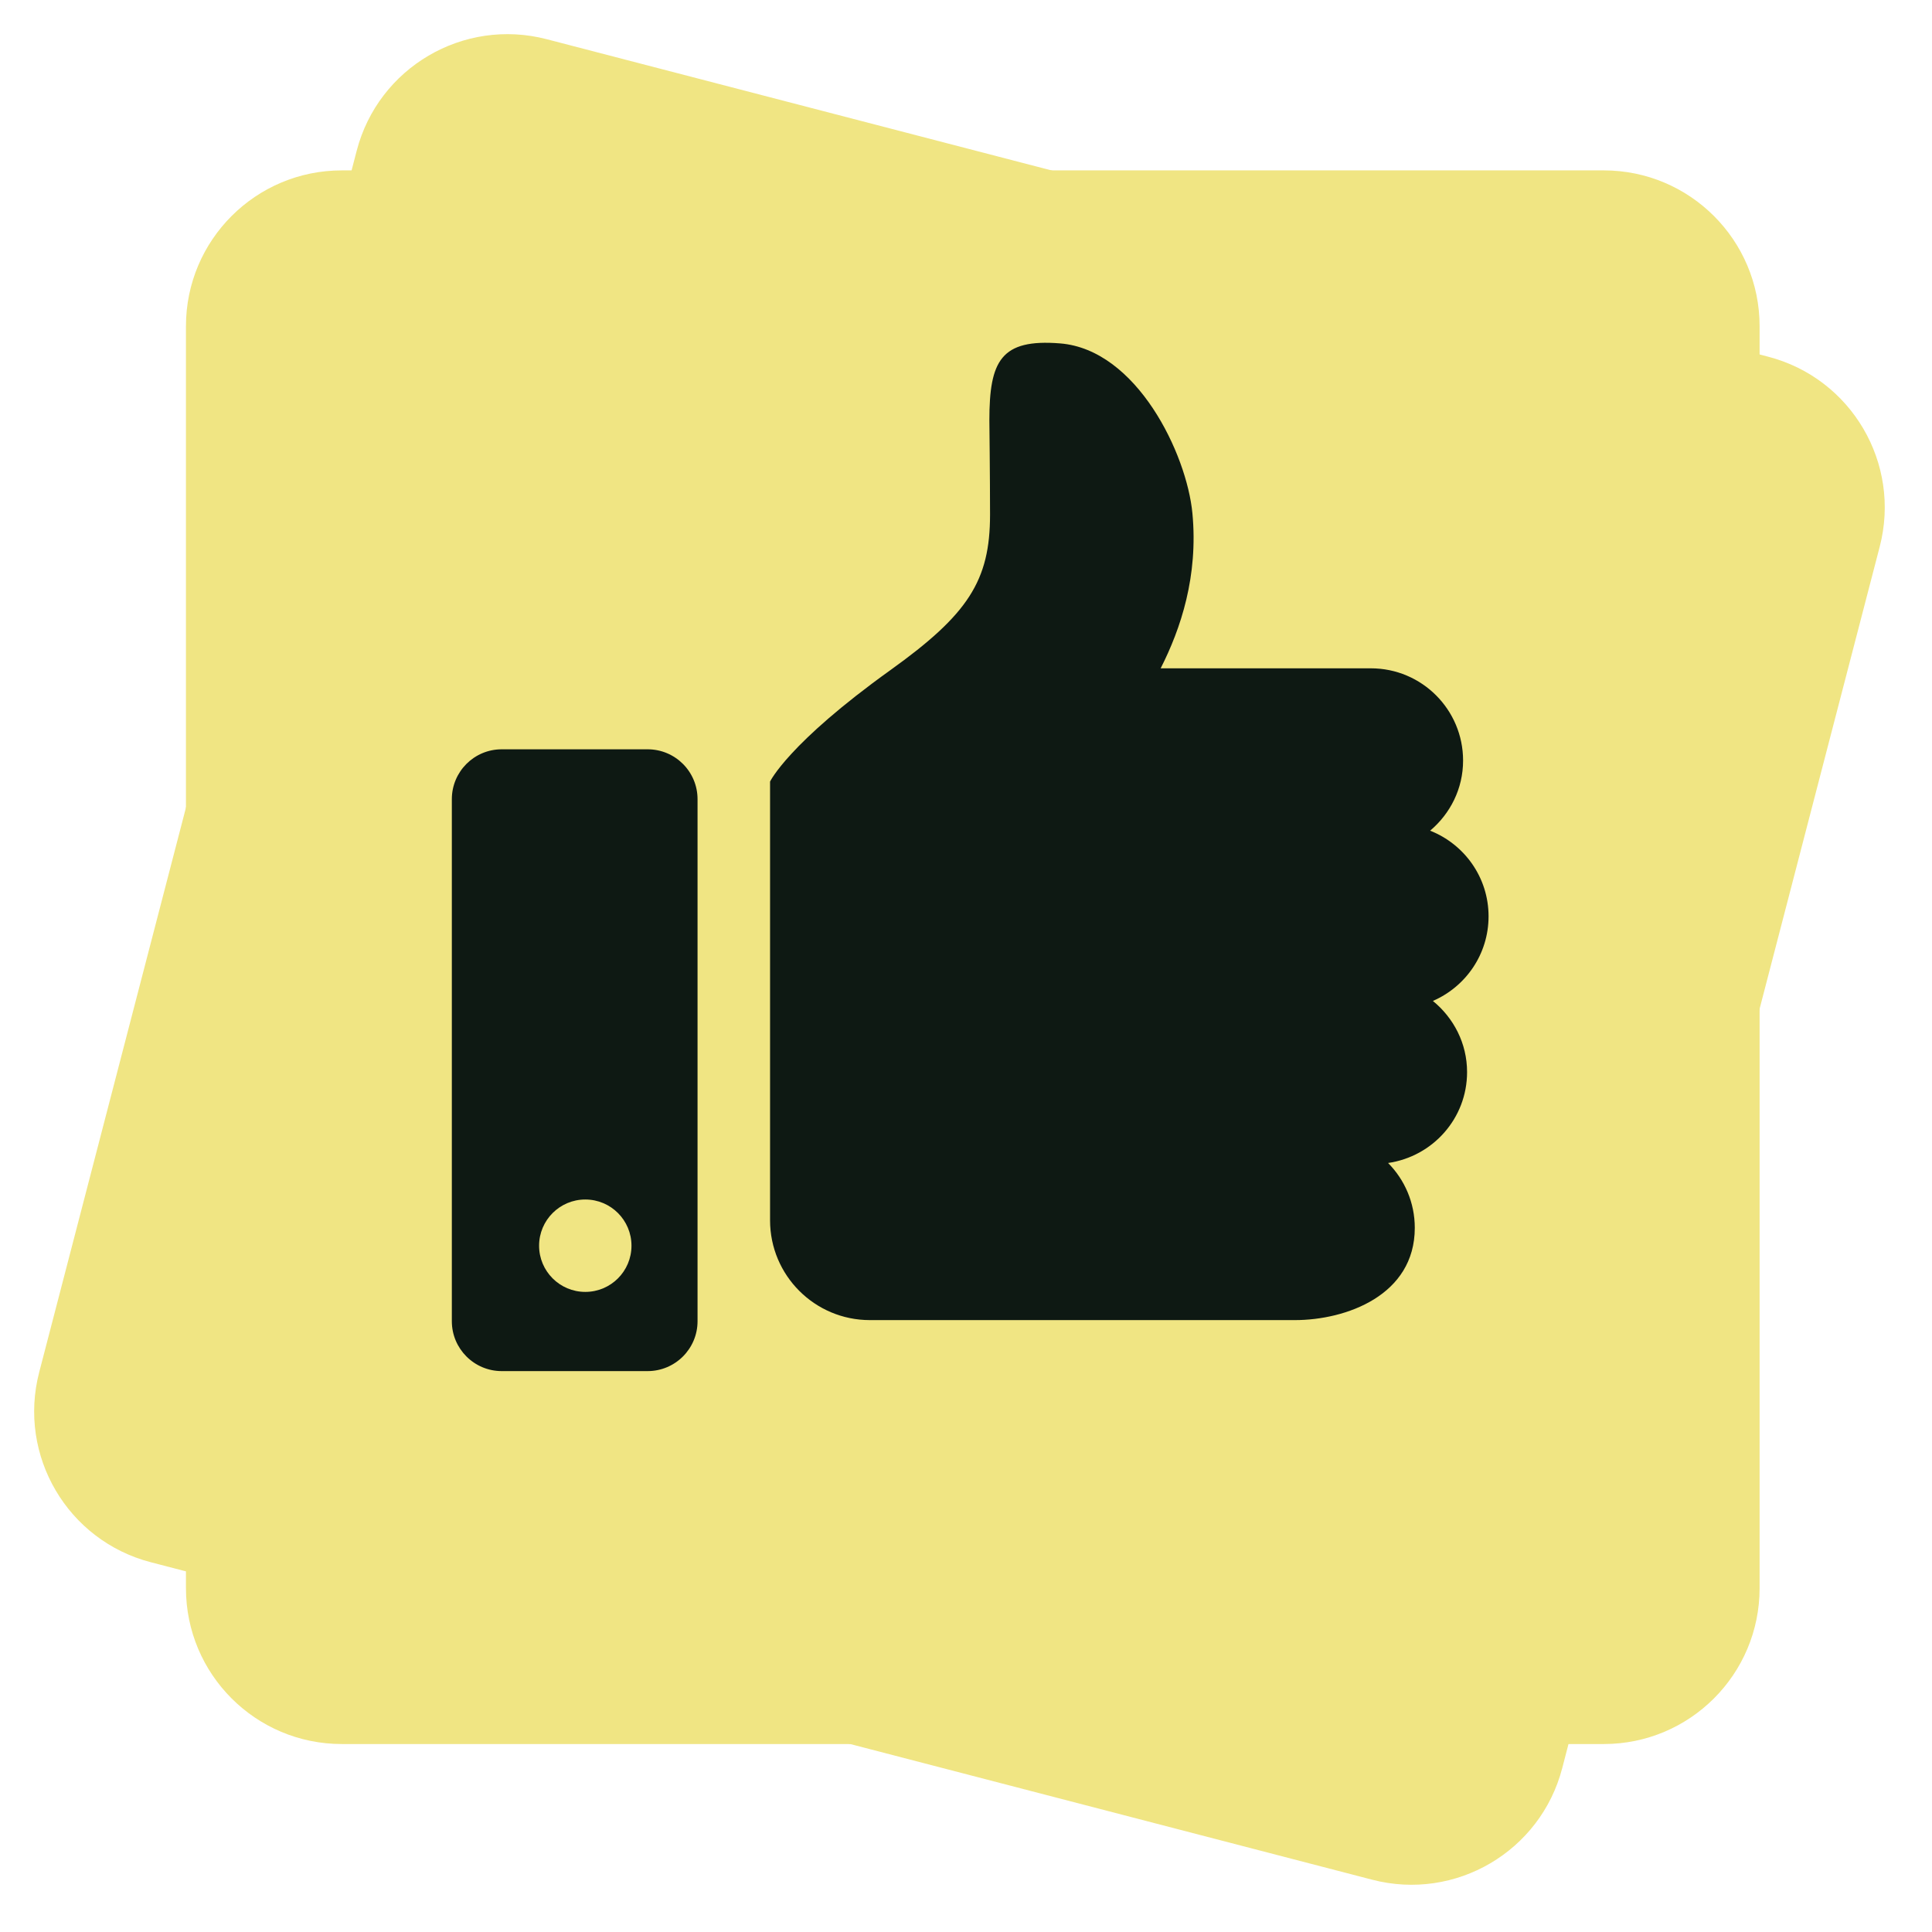
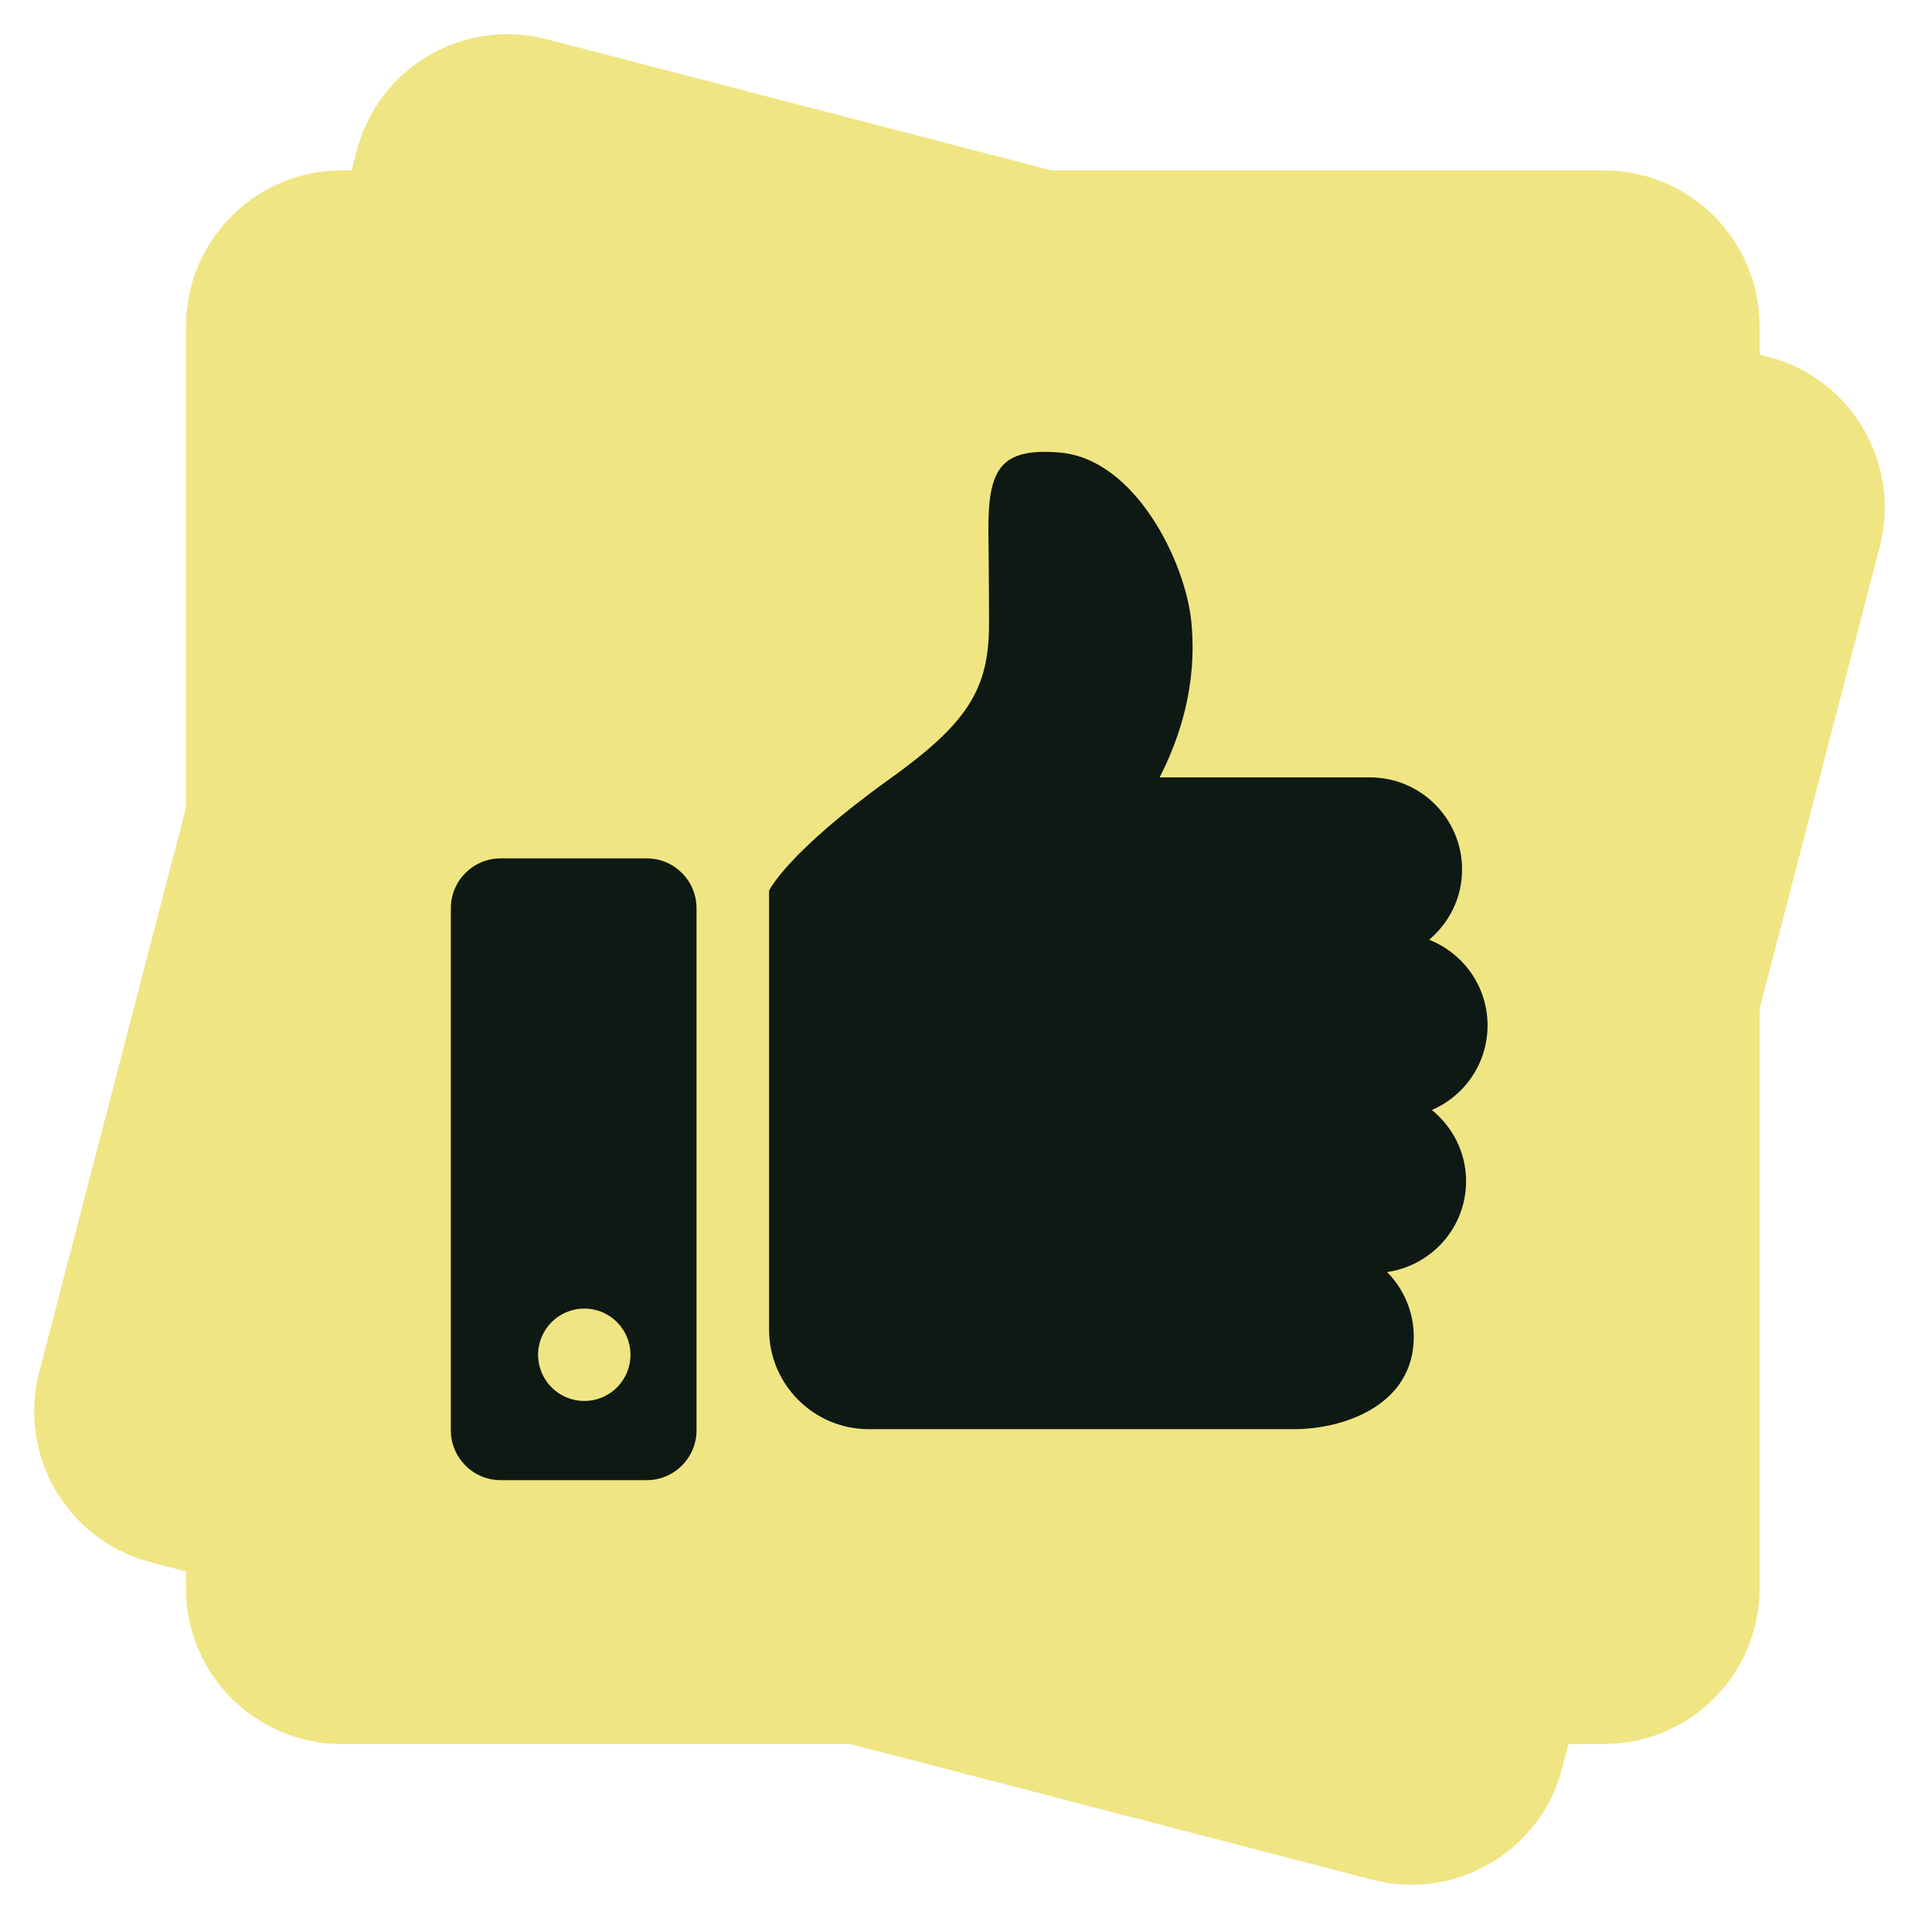
<svg xmlns="http://www.w3.org/2000/svg" width="124" height="124" viewBox="0 0 124 124" fill="none">
  <rect y="97.752" width="101" height="101" rx="10" transform="rotate(-75.4296 0 97.752)" fill="#F0E583" />
  <rect x="11.935" y="10.936" width="101" height="101" rx="10" fill="#F0E583" />
-   <path d="M91.965 64.242C94.069 63.334 95.539 61.247 95.539 58.812C95.539 56.31 93.984 54.182 91.789 53.315C93.074 52.229 93.904 50.629 93.904 48.815C93.904 45.544 91.254 42.894 87.985 42.894H74.494C75.79 40.344 76.914 36.973 76.531 32.94C76.171 29.145 72.971 22.436 68.037 22.04C64.235 21.735 63.5 23.161 63.5 26.974C63.5 26.974 63.543 30.668 63.543 33.036C63.543 37.278 62.132 39.436 57.145 43.012C50.566 47.729 49.424 50.164 49.424 50.164V78.322C49.424 81.859 52.292 84.727 55.829 84.727H68.114H83.108C86.381 84.727 90.804 83.147 90.804 78.807C90.804 77.183 90.15 75.713 89.09 74.643C91.953 74.228 94.16 71.787 94.16 68.809C94.16 66.959 93.295 65.328 91.965 64.242Z" fill="#0E1913" />
-   <path d="M41.567 48.092H32.2C30.434 48.092 29 49.524 29 51.294V84.799C29 86.566 30.434 88 32.2 88H41.567C43.336 88 44.77 86.566 44.77 84.799V51.294C44.77 49.524 43.336 48.092 41.567 48.092ZM37.565 82.917C35.928 82.917 34.6 81.589 34.6 79.952C34.6 78.316 35.928 76.987 37.565 76.987C39.206 76.987 40.53 78.316 40.53 79.952C40.53 81.589 39.206 82.917 37.565 82.917Z" fill="#0E1913" />
+   <path d="M91.901 71.242C94.004 70.334 95.475 68.247 95.475 65.812C95.475 63.31 93.919 61.182 91.724 60.315C93.01 59.229 93.84 57.629 93.84 55.815C93.84 52.544 91.19 49.894 87.921 49.894H74.43C75.725 47.344 76.85 43.973 76.466 39.94C76.107 36.145 72.906 29.436 67.972 29.04C64.171 28.735 63.436 30.161 63.436 33.974C63.436 33.974 63.479 37.668 63.479 40.036C63.479 44.278 62.067 46.436 57.08 50.012C50.501 54.729 49.36 57.164 49.36 57.164V85.322C49.36 88.859 52.227 91.727 55.764 91.727H68.049H83.043C86.317 91.727 90.739 90.147 90.739 85.807C90.739 84.183 90.086 82.713 89.026 81.643C91.889 81.228 94.096 78.787 94.096 75.809C94.096 73.959 93.231 72.328 91.901 71.242Z" fill="#0E1913" />
+   <path d="M41.503 55.092H32.136C30.369 55.092 28.936 56.524 28.936 58.294V91.799C28.936 93.566 30.369 95 32.136 95H41.503C43.272 95 44.705 93.566 44.705 91.799V58.294C44.705 56.524 43.272 55.092 41.503 55.092ZM37.501 89.917C35.864 89.917 34.536 88.589 34.536 86.952C34.536 85.316 35.864 83.987 37.501 83.987C39.141 83.987 40.465 85.316 40.465 86.952C40.465 88.589 39.141 89.917 37.501 89.917Z" fill="#0E1913" />
</svg>
